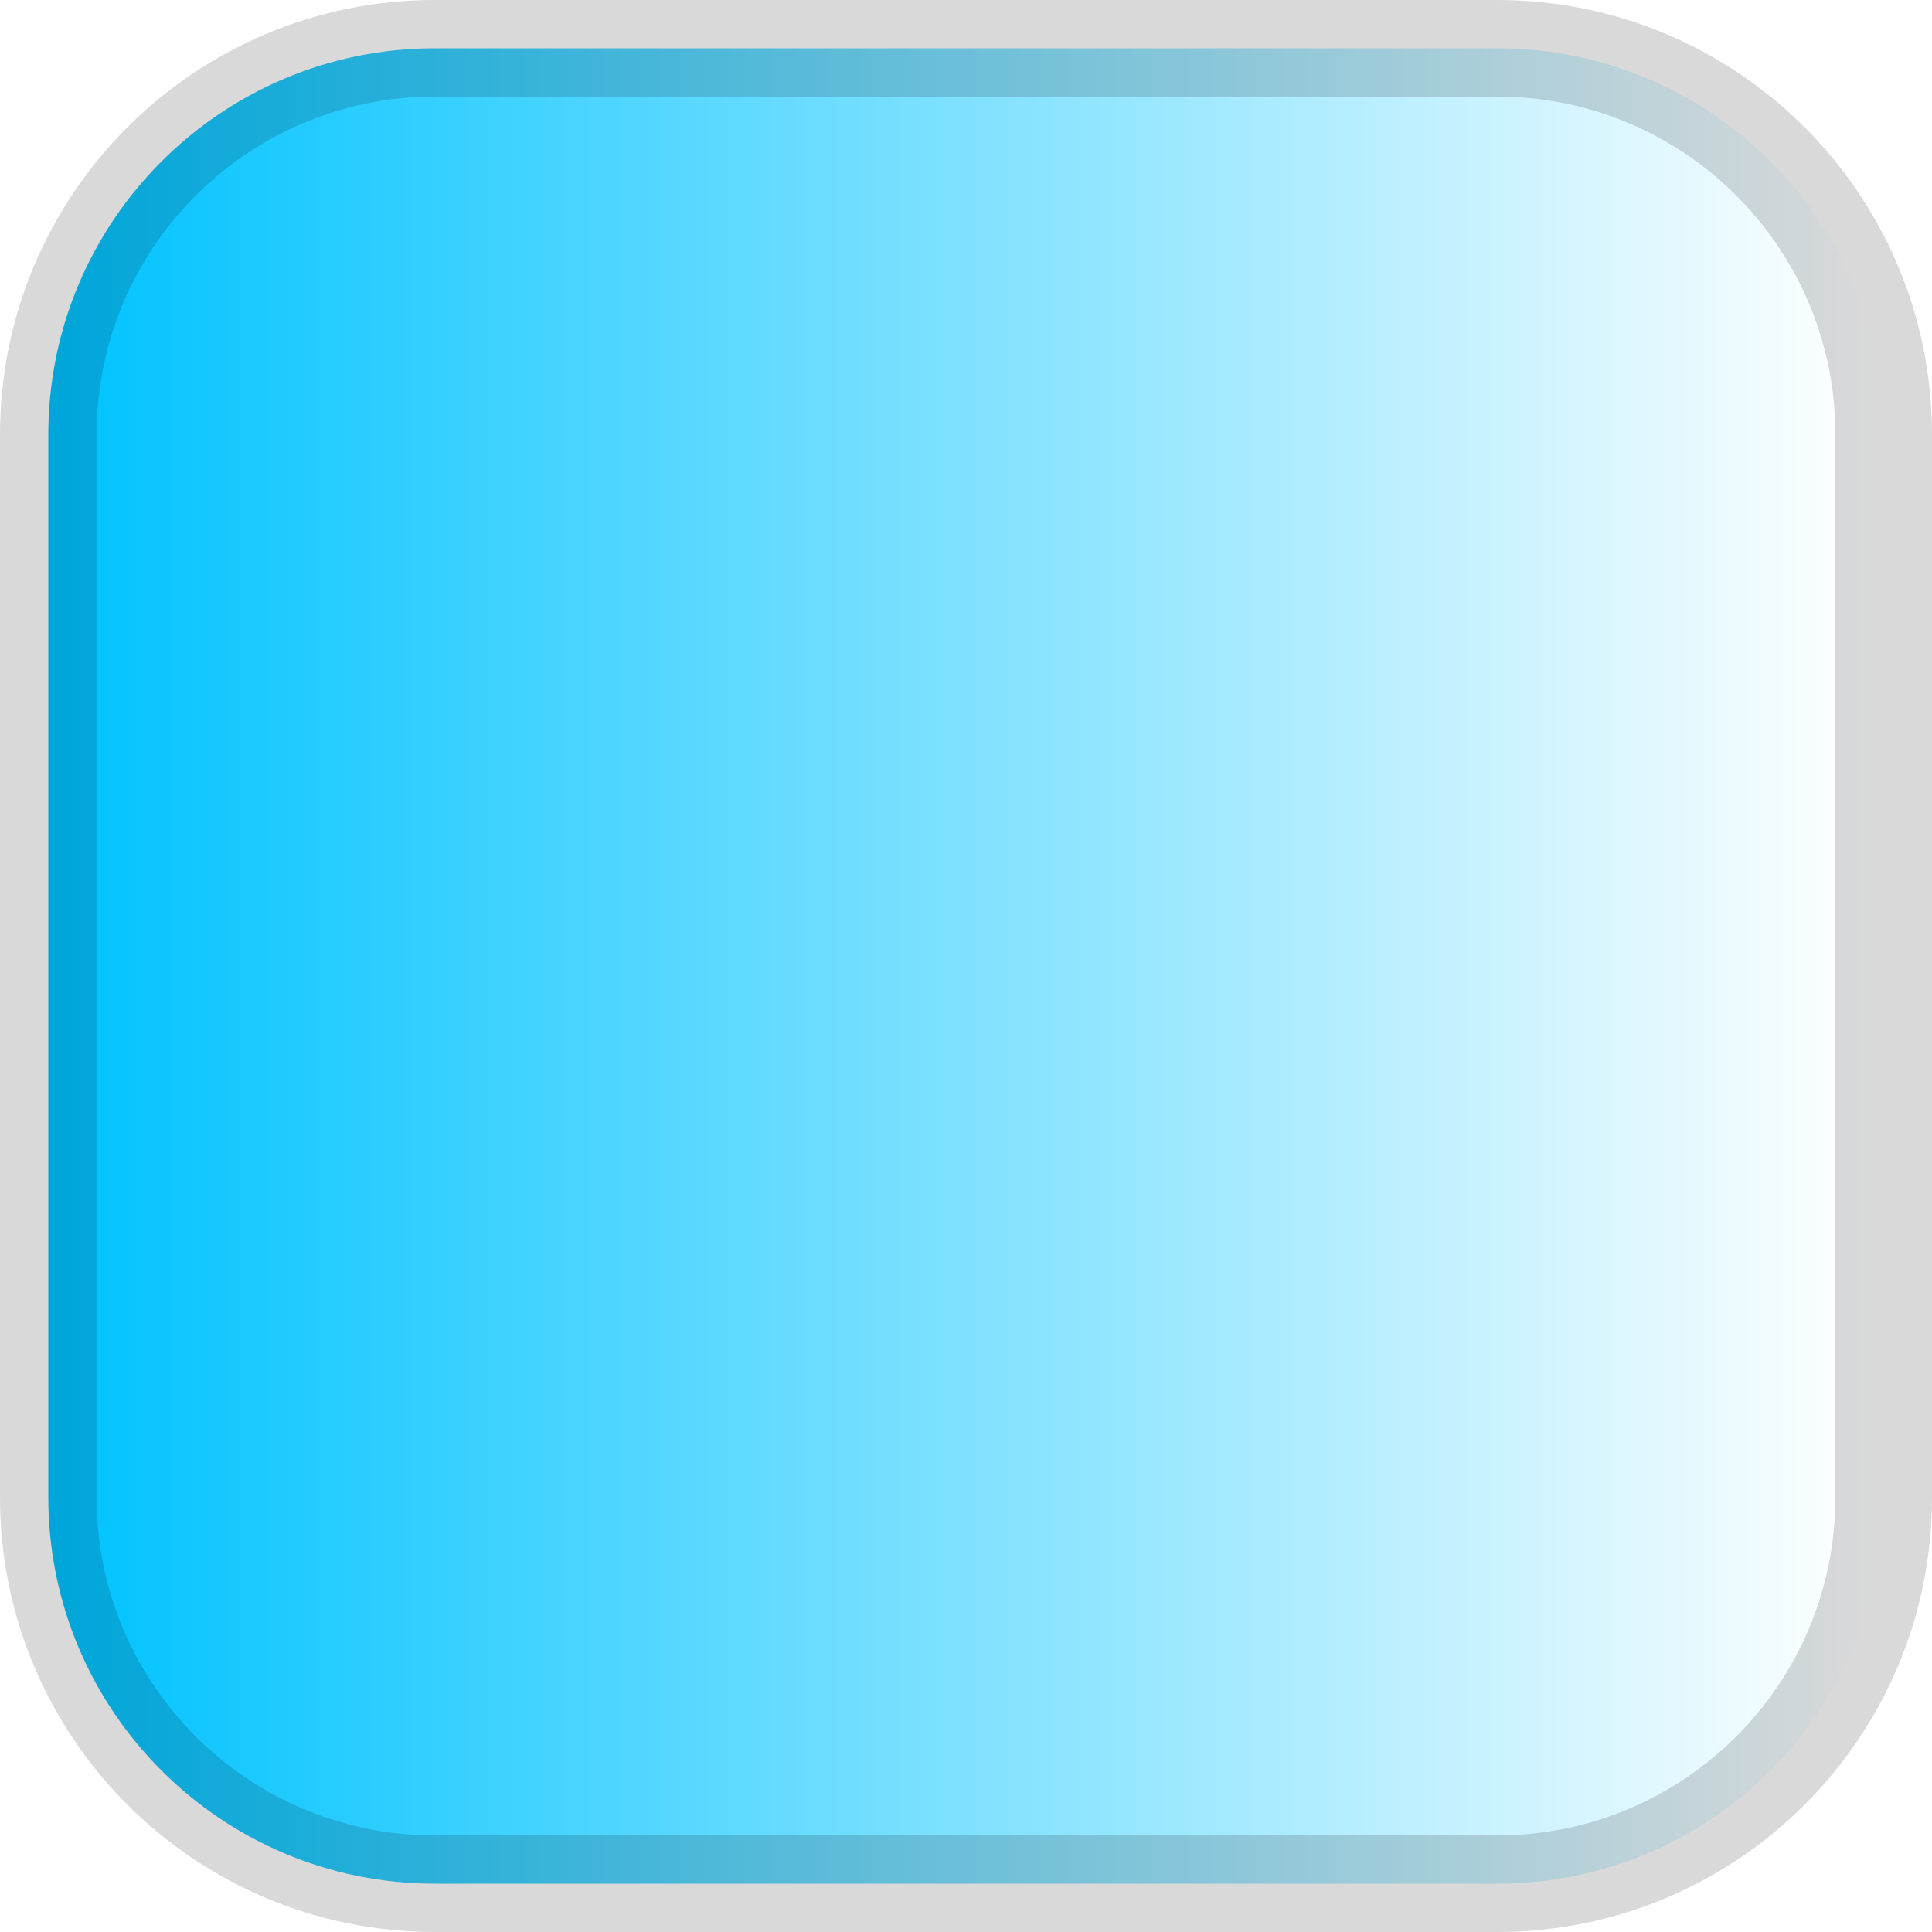
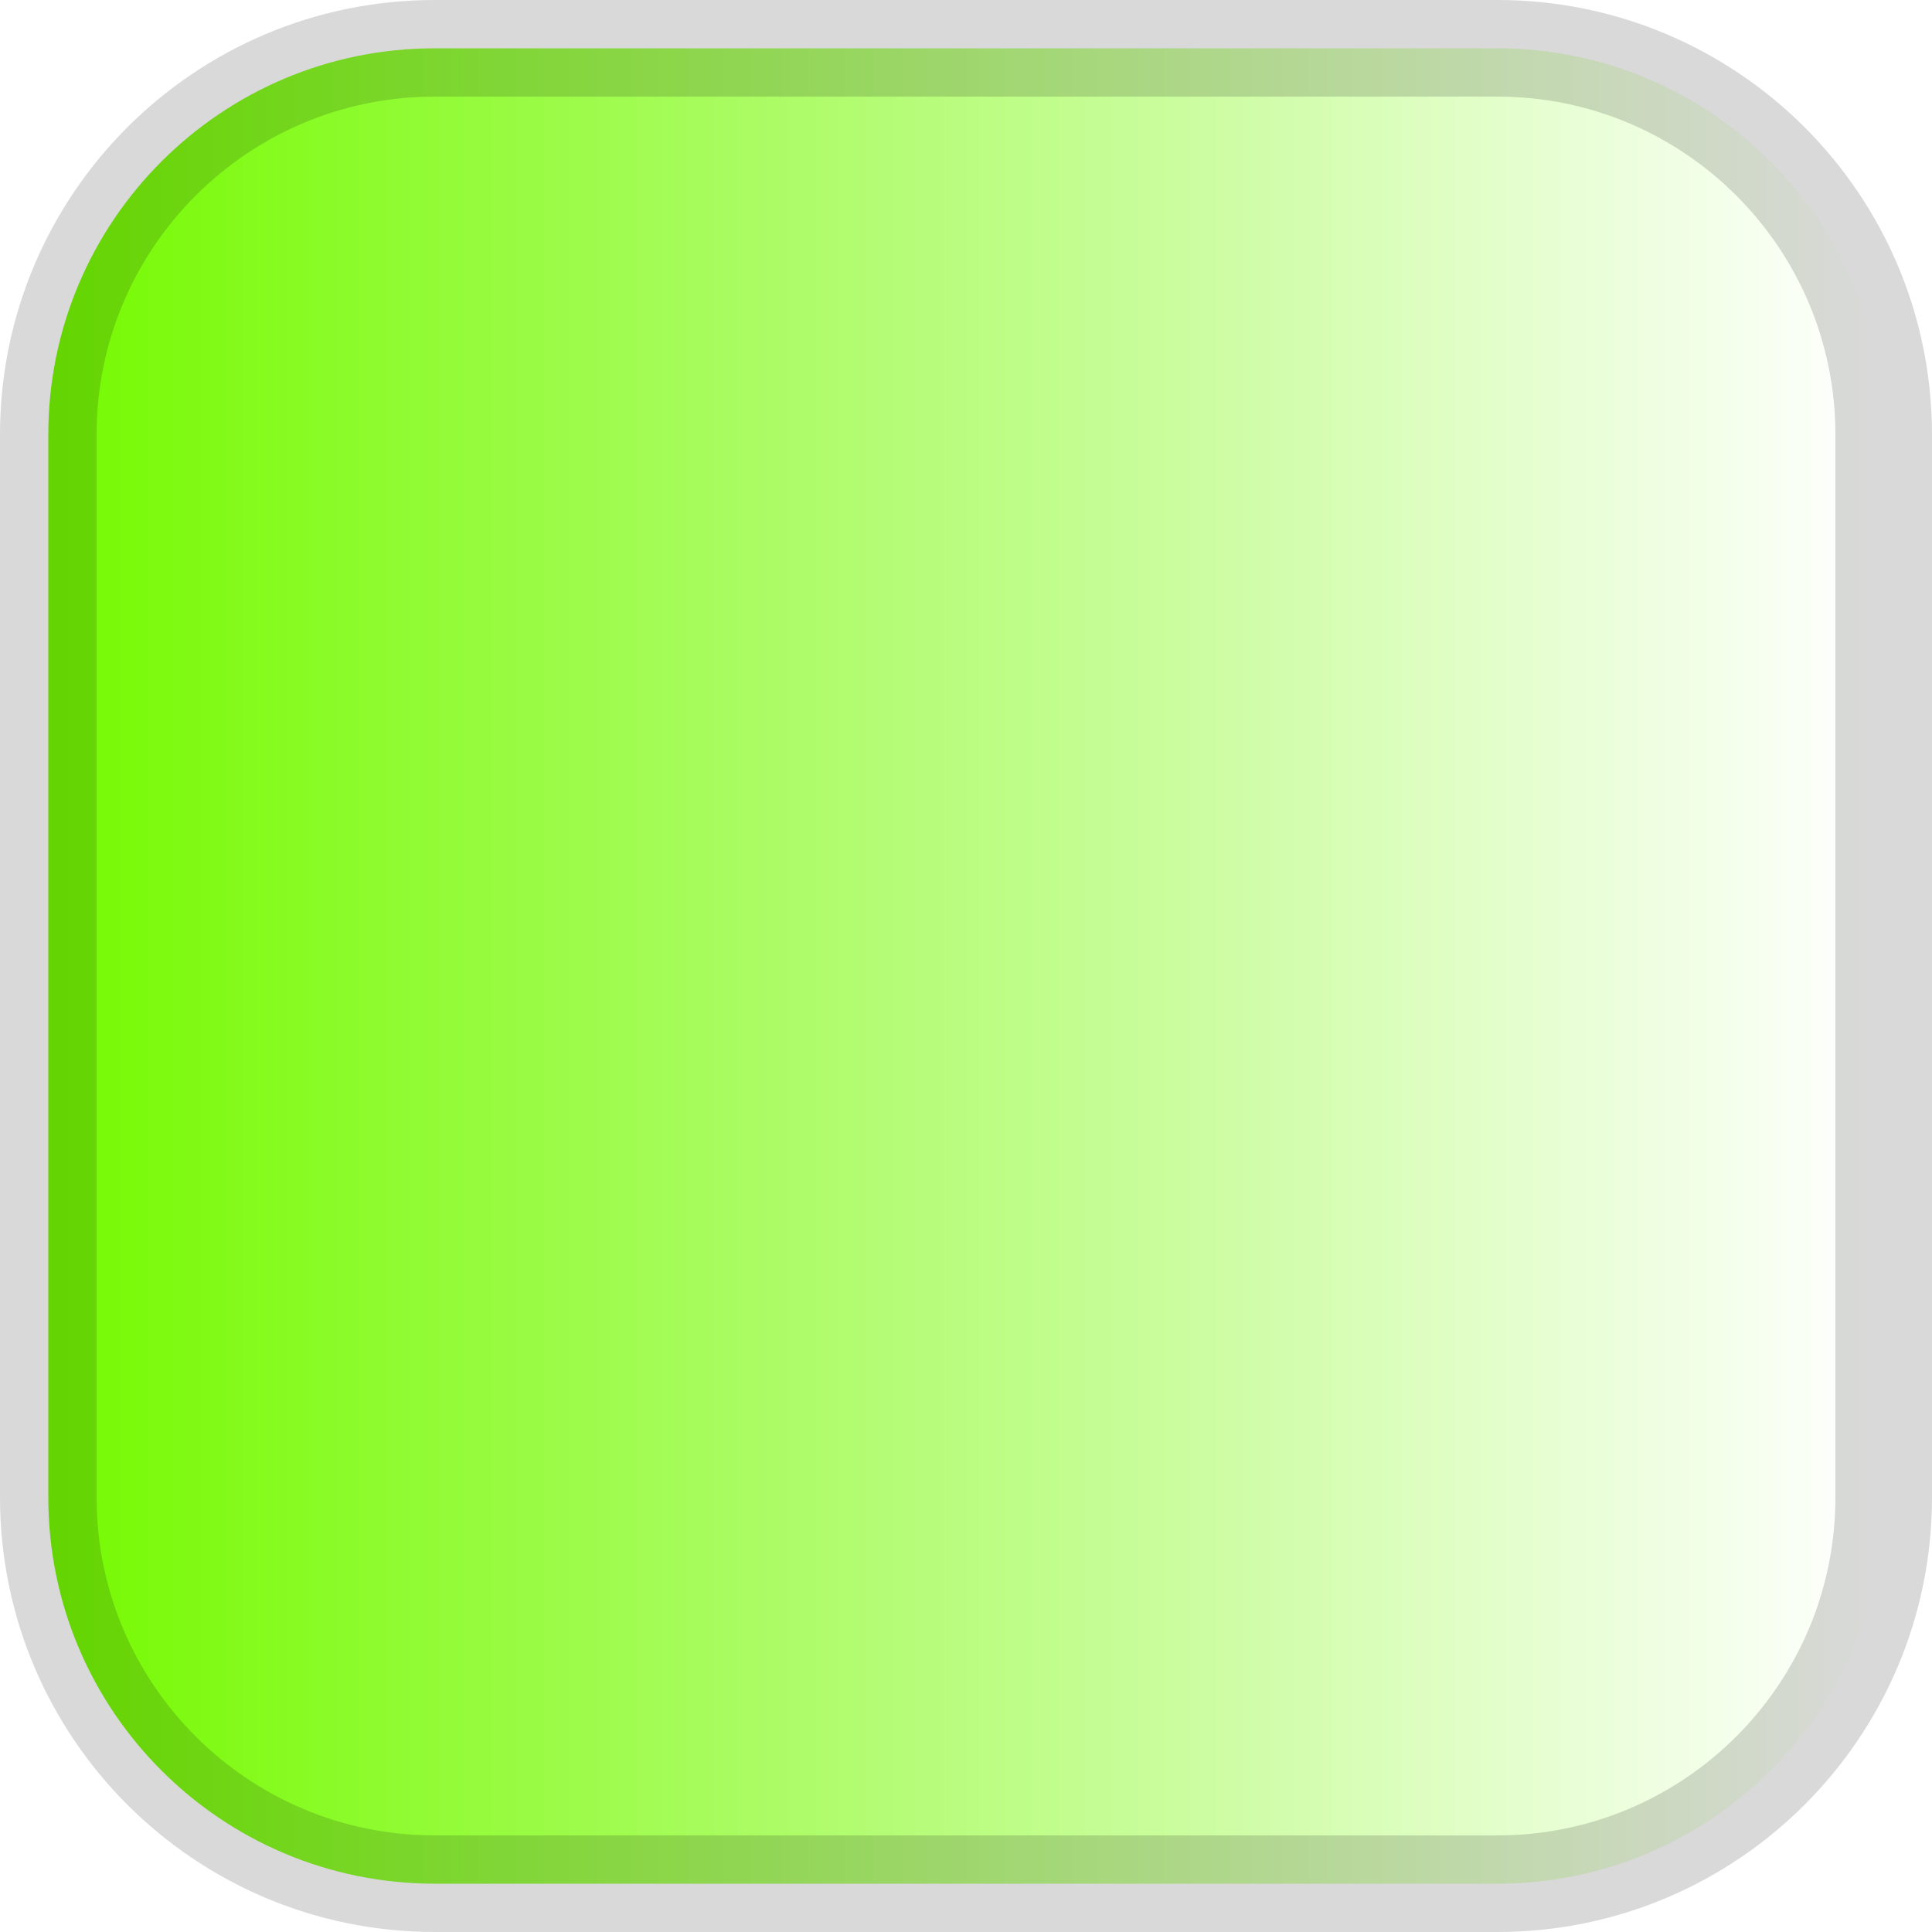
<svg xmlns="http://www.w3.org/2000/svg" width="20px" height="20px" viewBox="0 0 20 20" version="1.1">
  <defs>
    <linearGradient x1="100%" y1="50%" x2="0%" y2="50%" id="linearGradient-1">
      <stop stop-color="#FFFFFF" offset="0%" />
-       <stop stop-color="#00c3ff" offset="100%" />
+       <stop stop-color="#76fa02" offset="100%" />
    </linearGradient>
  </defs>
  <g id="fill-horz-gradient-enabled" stroke="none" stroke-width="1" fill="none" fill-rule="evenodd" stroke-opacity="0.15">
    <rect id="Horizontal" stroke="#000000" fill="url(#linearGradient-1)" x="0.5" y="0.5" width="19" height="19" rx="4" />
  </g>
</svg>
